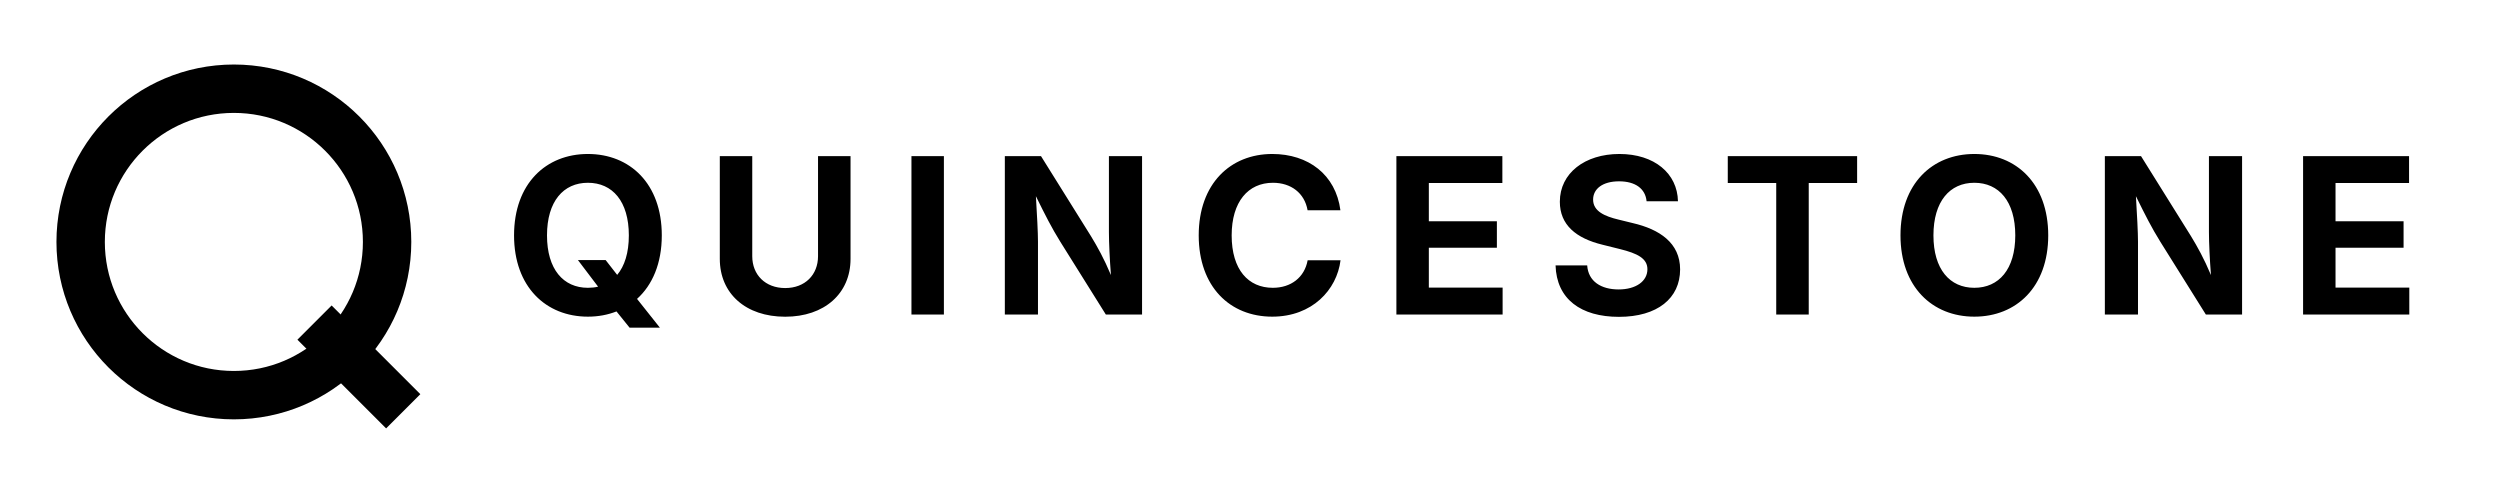
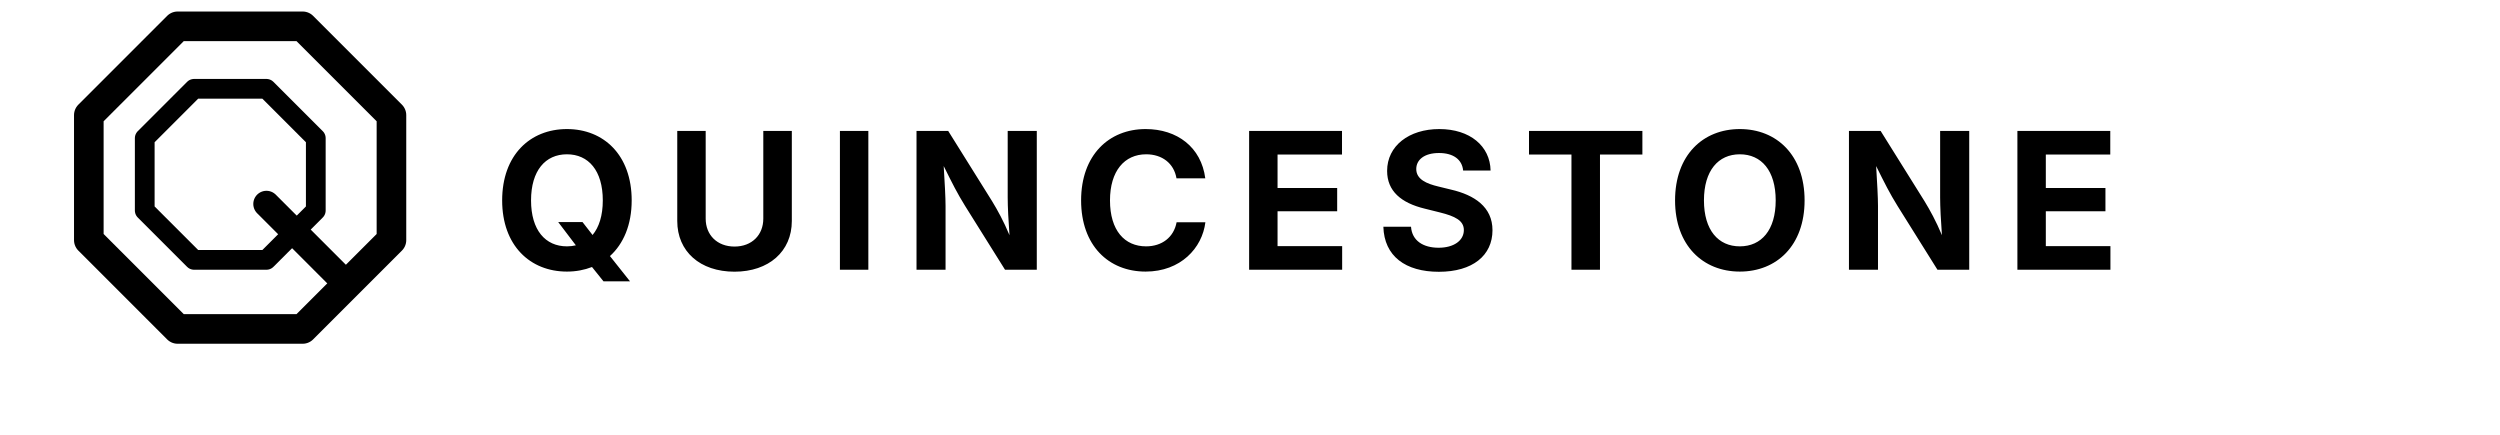
- <svg xmlns="http://www.w3.org/2000/svg" viewBox="0 0 620 120" role="img" aria-labelledby="title desc">
-   <g fill="none" stroke="currentColor" stroke-width="12">
-     <circle cx="58" cy="60" r="38" />
-     <path d="M78 80l22 22" />
+ <svg xmlns="http://www.w3.org/2000/svg" viewBox="0 0 760 132" role="img" aria-labelledby="title desc">
+   <g fill="none" stroke="currentColor" stroke-linejoin="round">
+     <path d="M54 8h38l27 27v38L92 100H54L27 73V35L54 8Z" stroke-width="9" />
+     <path d="M59 27h22l15 15v22L81 79H59L44 64V42l15-15Z" stroke-width="6" />
+     <path d="M81 62l23 23" stroke-width="8" stroke-linecap="round" />
  </g>
-   <text x="125" y="78" fill="currentColor" font-family="Inter,Arial,sans-serif" font-size="54" font-weight="700" letter-spacing="8">QUINCESTONE</text>
+   <text x="150" y="82" fill="currentColor" font-family="Inter, Arial, sans-serif" font-size="58" font-weight="650" letter-spacing="7">QUINCESTONE</text>
</svg>
